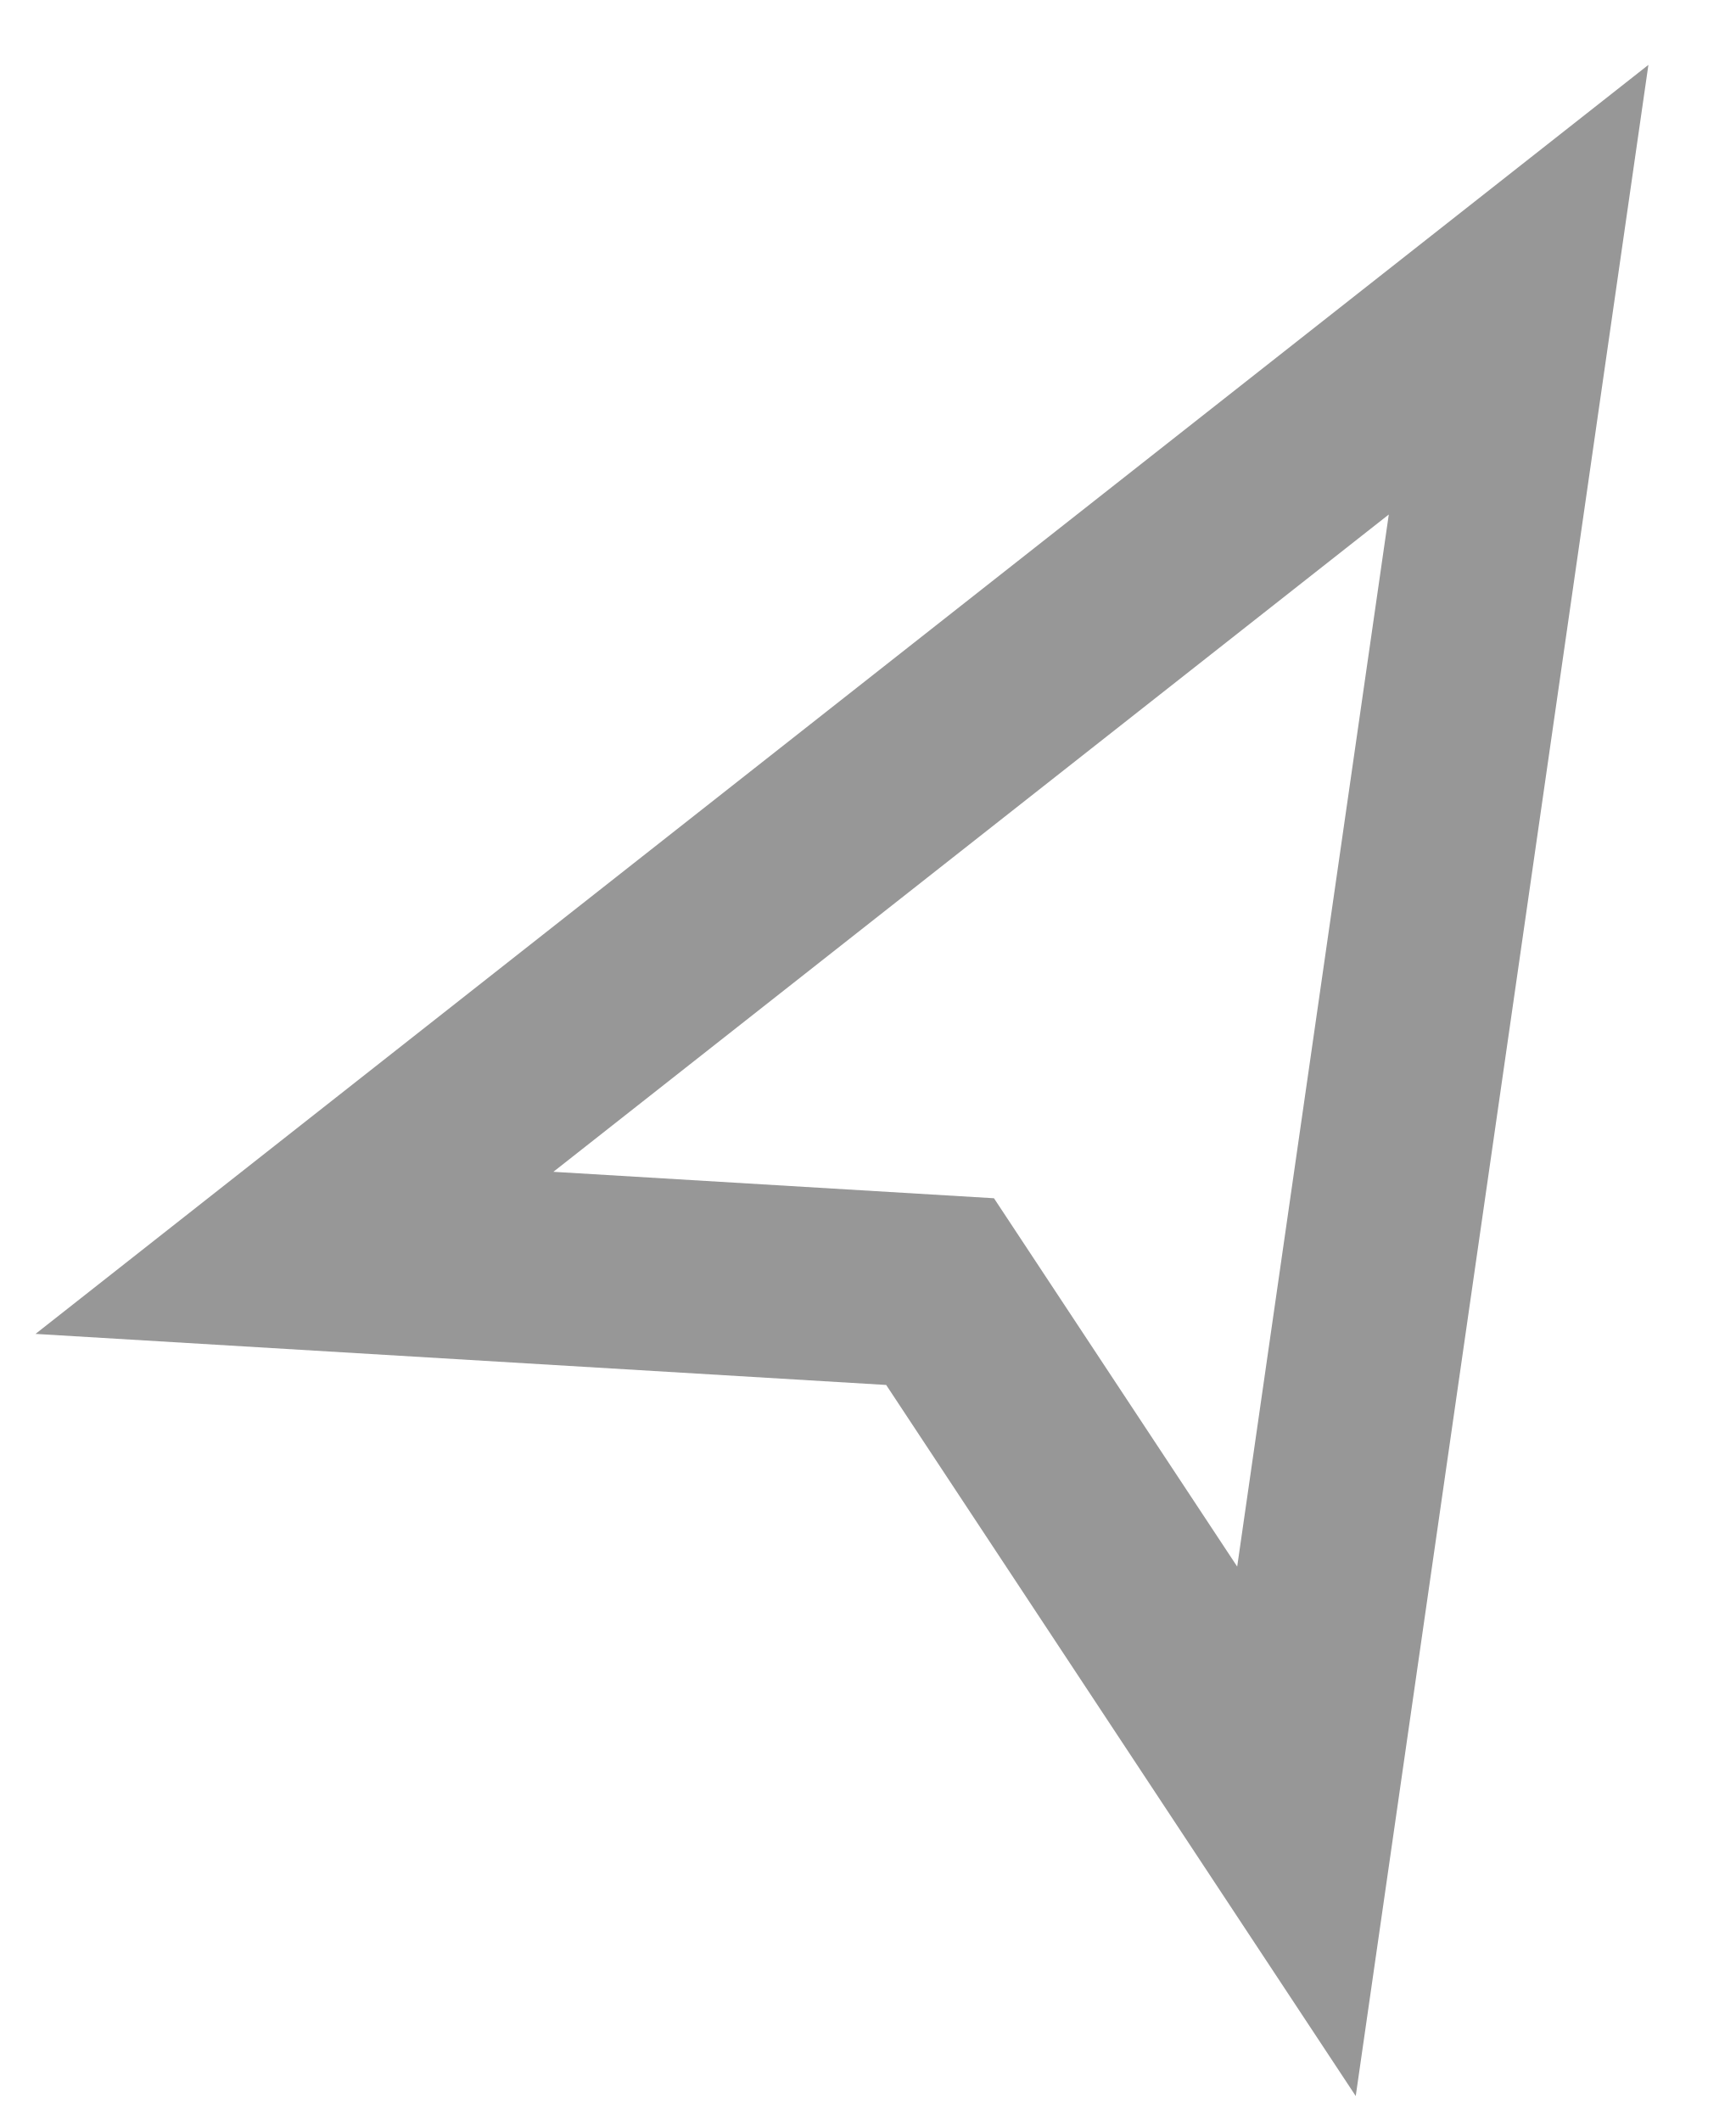
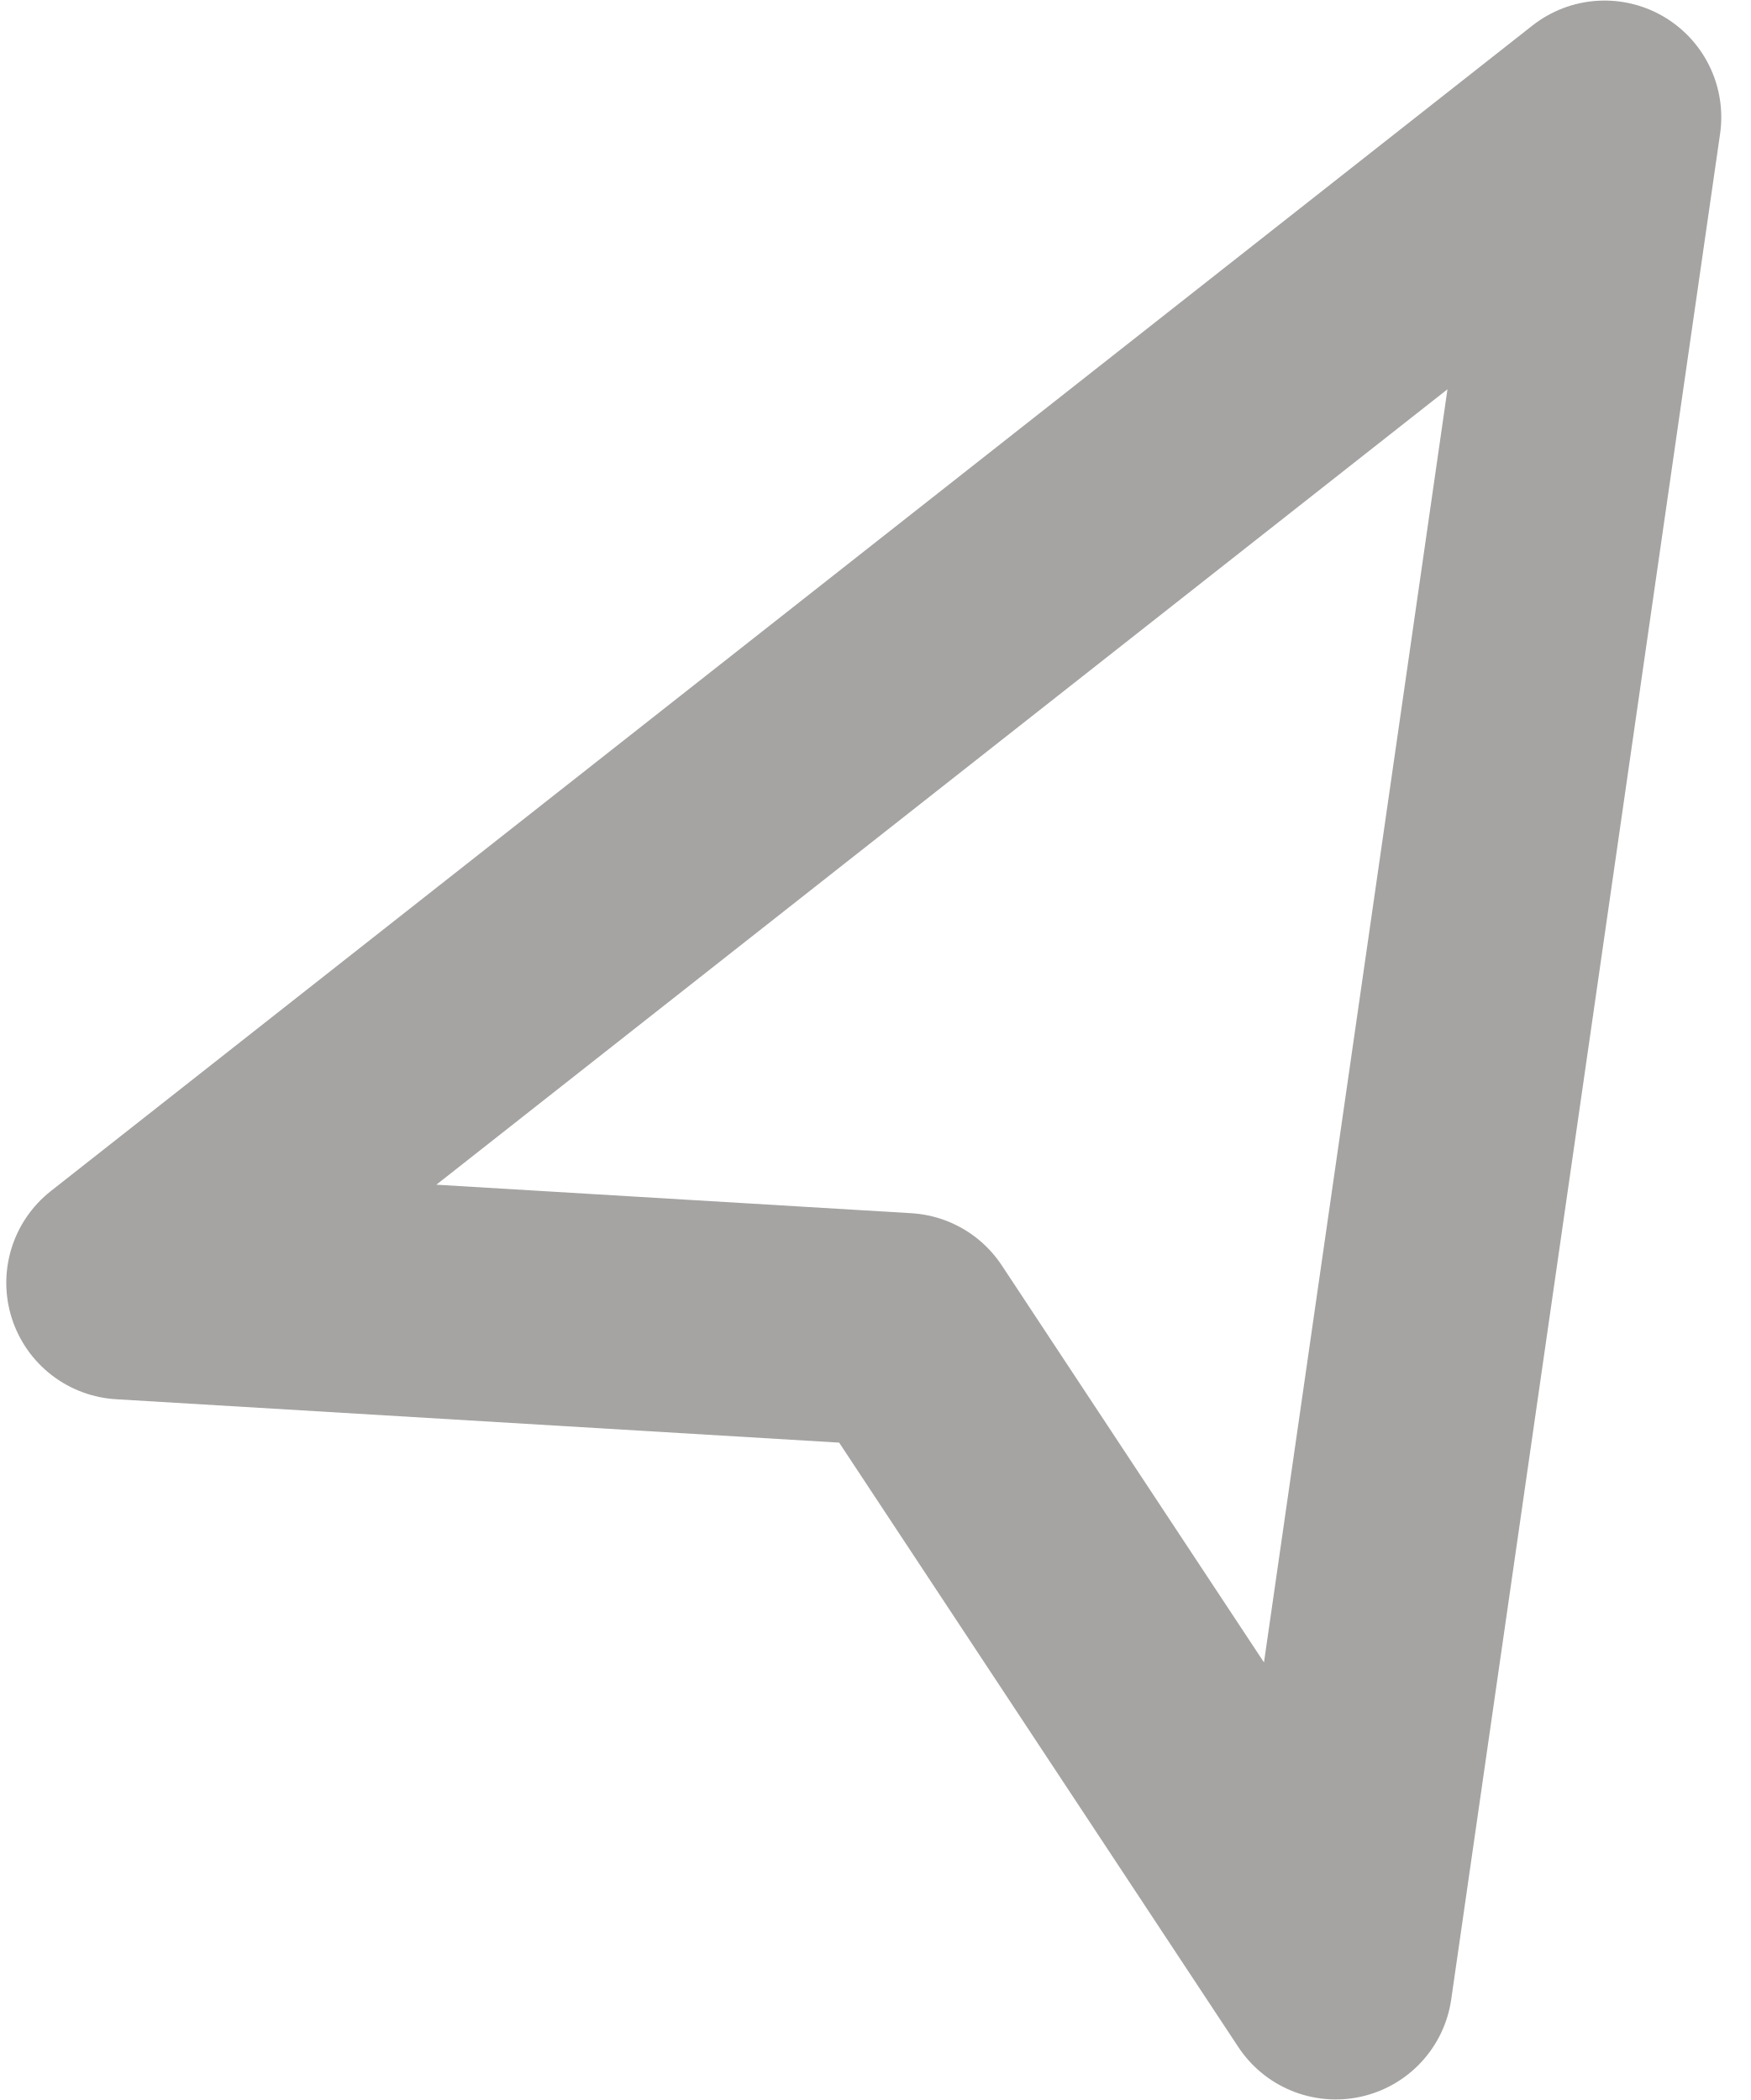
- <svg xmlns="http://www.w3.org/2000/svg" width="18px" height="22px" viewBox="0 0 18 22" version="1.1">
+ <svg xmlns="http://www.w3.org/2000/svg" width="15px" height="18px" viewBox="0 0 15 18" version="1.1">
  <defs />
-   <g id="Page-1" stroke="none" stroke-width="1" fill="none" fill-rule="evenodd">
-     <g id="Artboard" transform="translate(-48, -26)" stroke-width="2" stroke="#979797">
-       <g id="location" transform="translate(51, 26)">
+   <g id="Page-1" stroke="none" stroke-width="1" fill="none" fill-rule="evenodd" stroke-linecap="round" stroke-linejoin="round">
+     <g id="Artboard" transform="translate(-52, -28)" stroke="#A5A4A3" stroke-width="2">
+       <g id="location" transform="translate(53, 26)">
        <polygon id="Path-3" transform="translate(9, 9.5) rotate(-330) translate(-9, -9.5) " points="3 17 9 14 15 17 9 2" />
      </g>
    </g>
  </g>
</svg>
